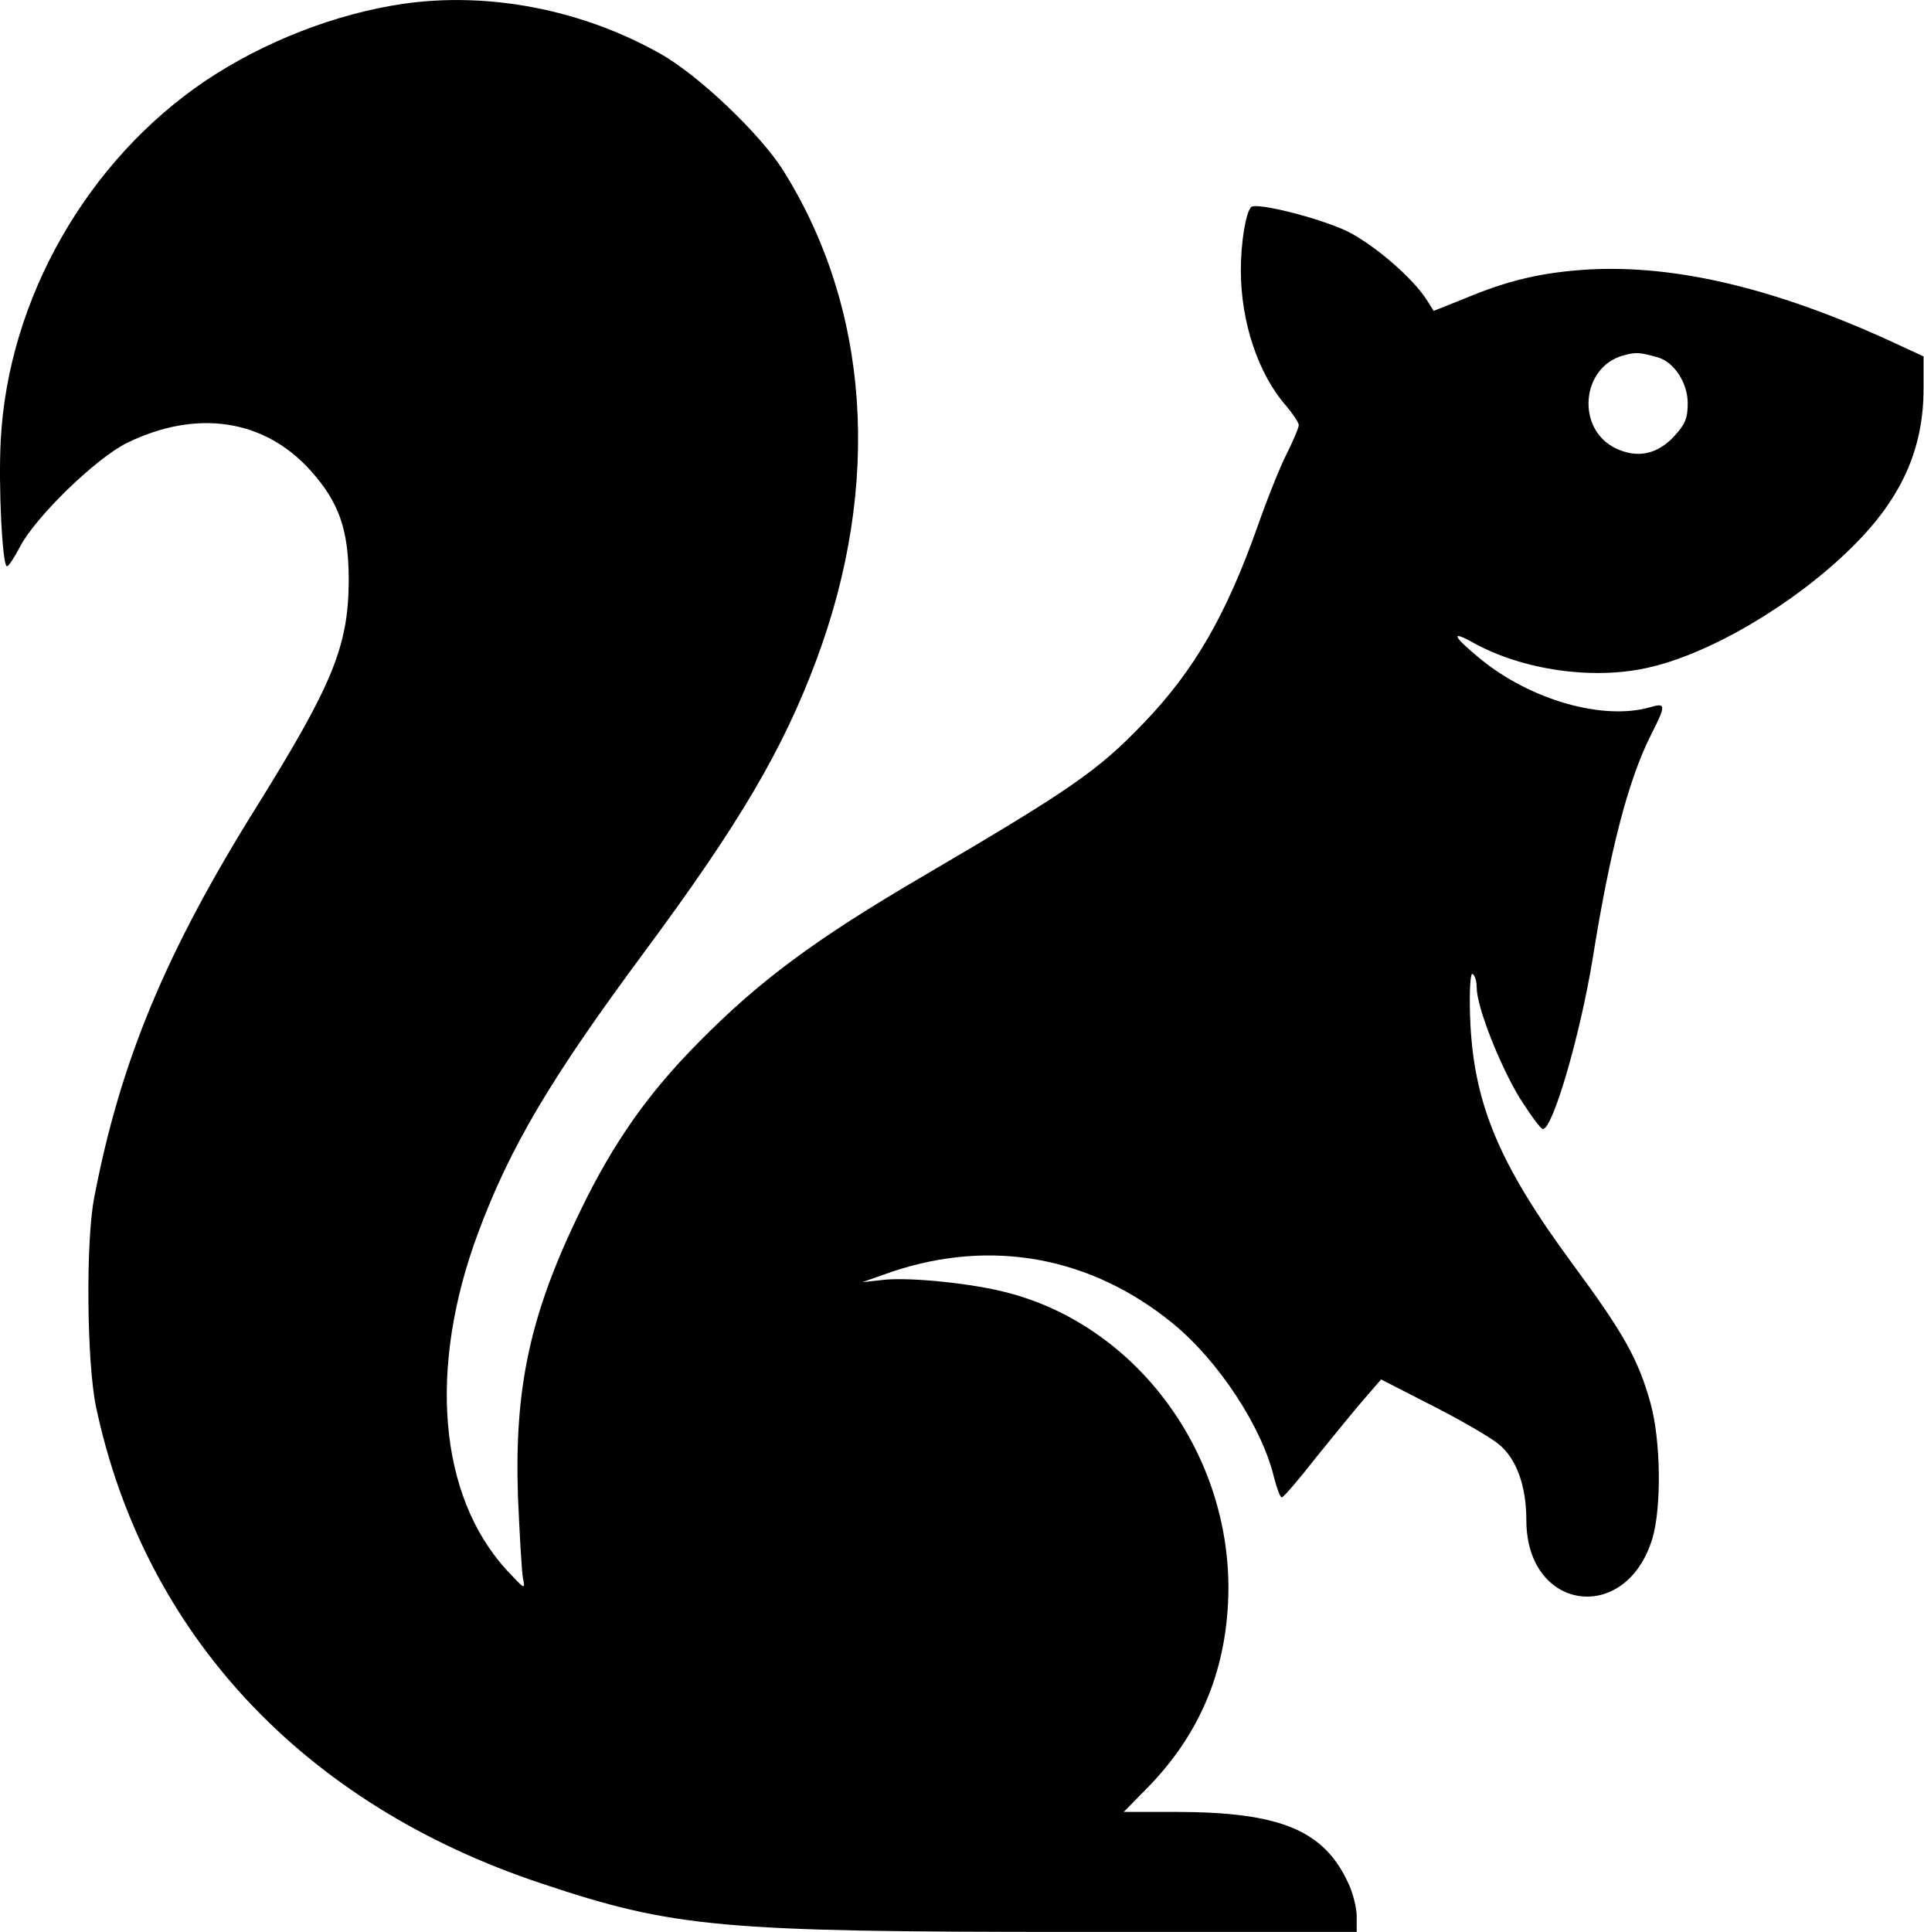
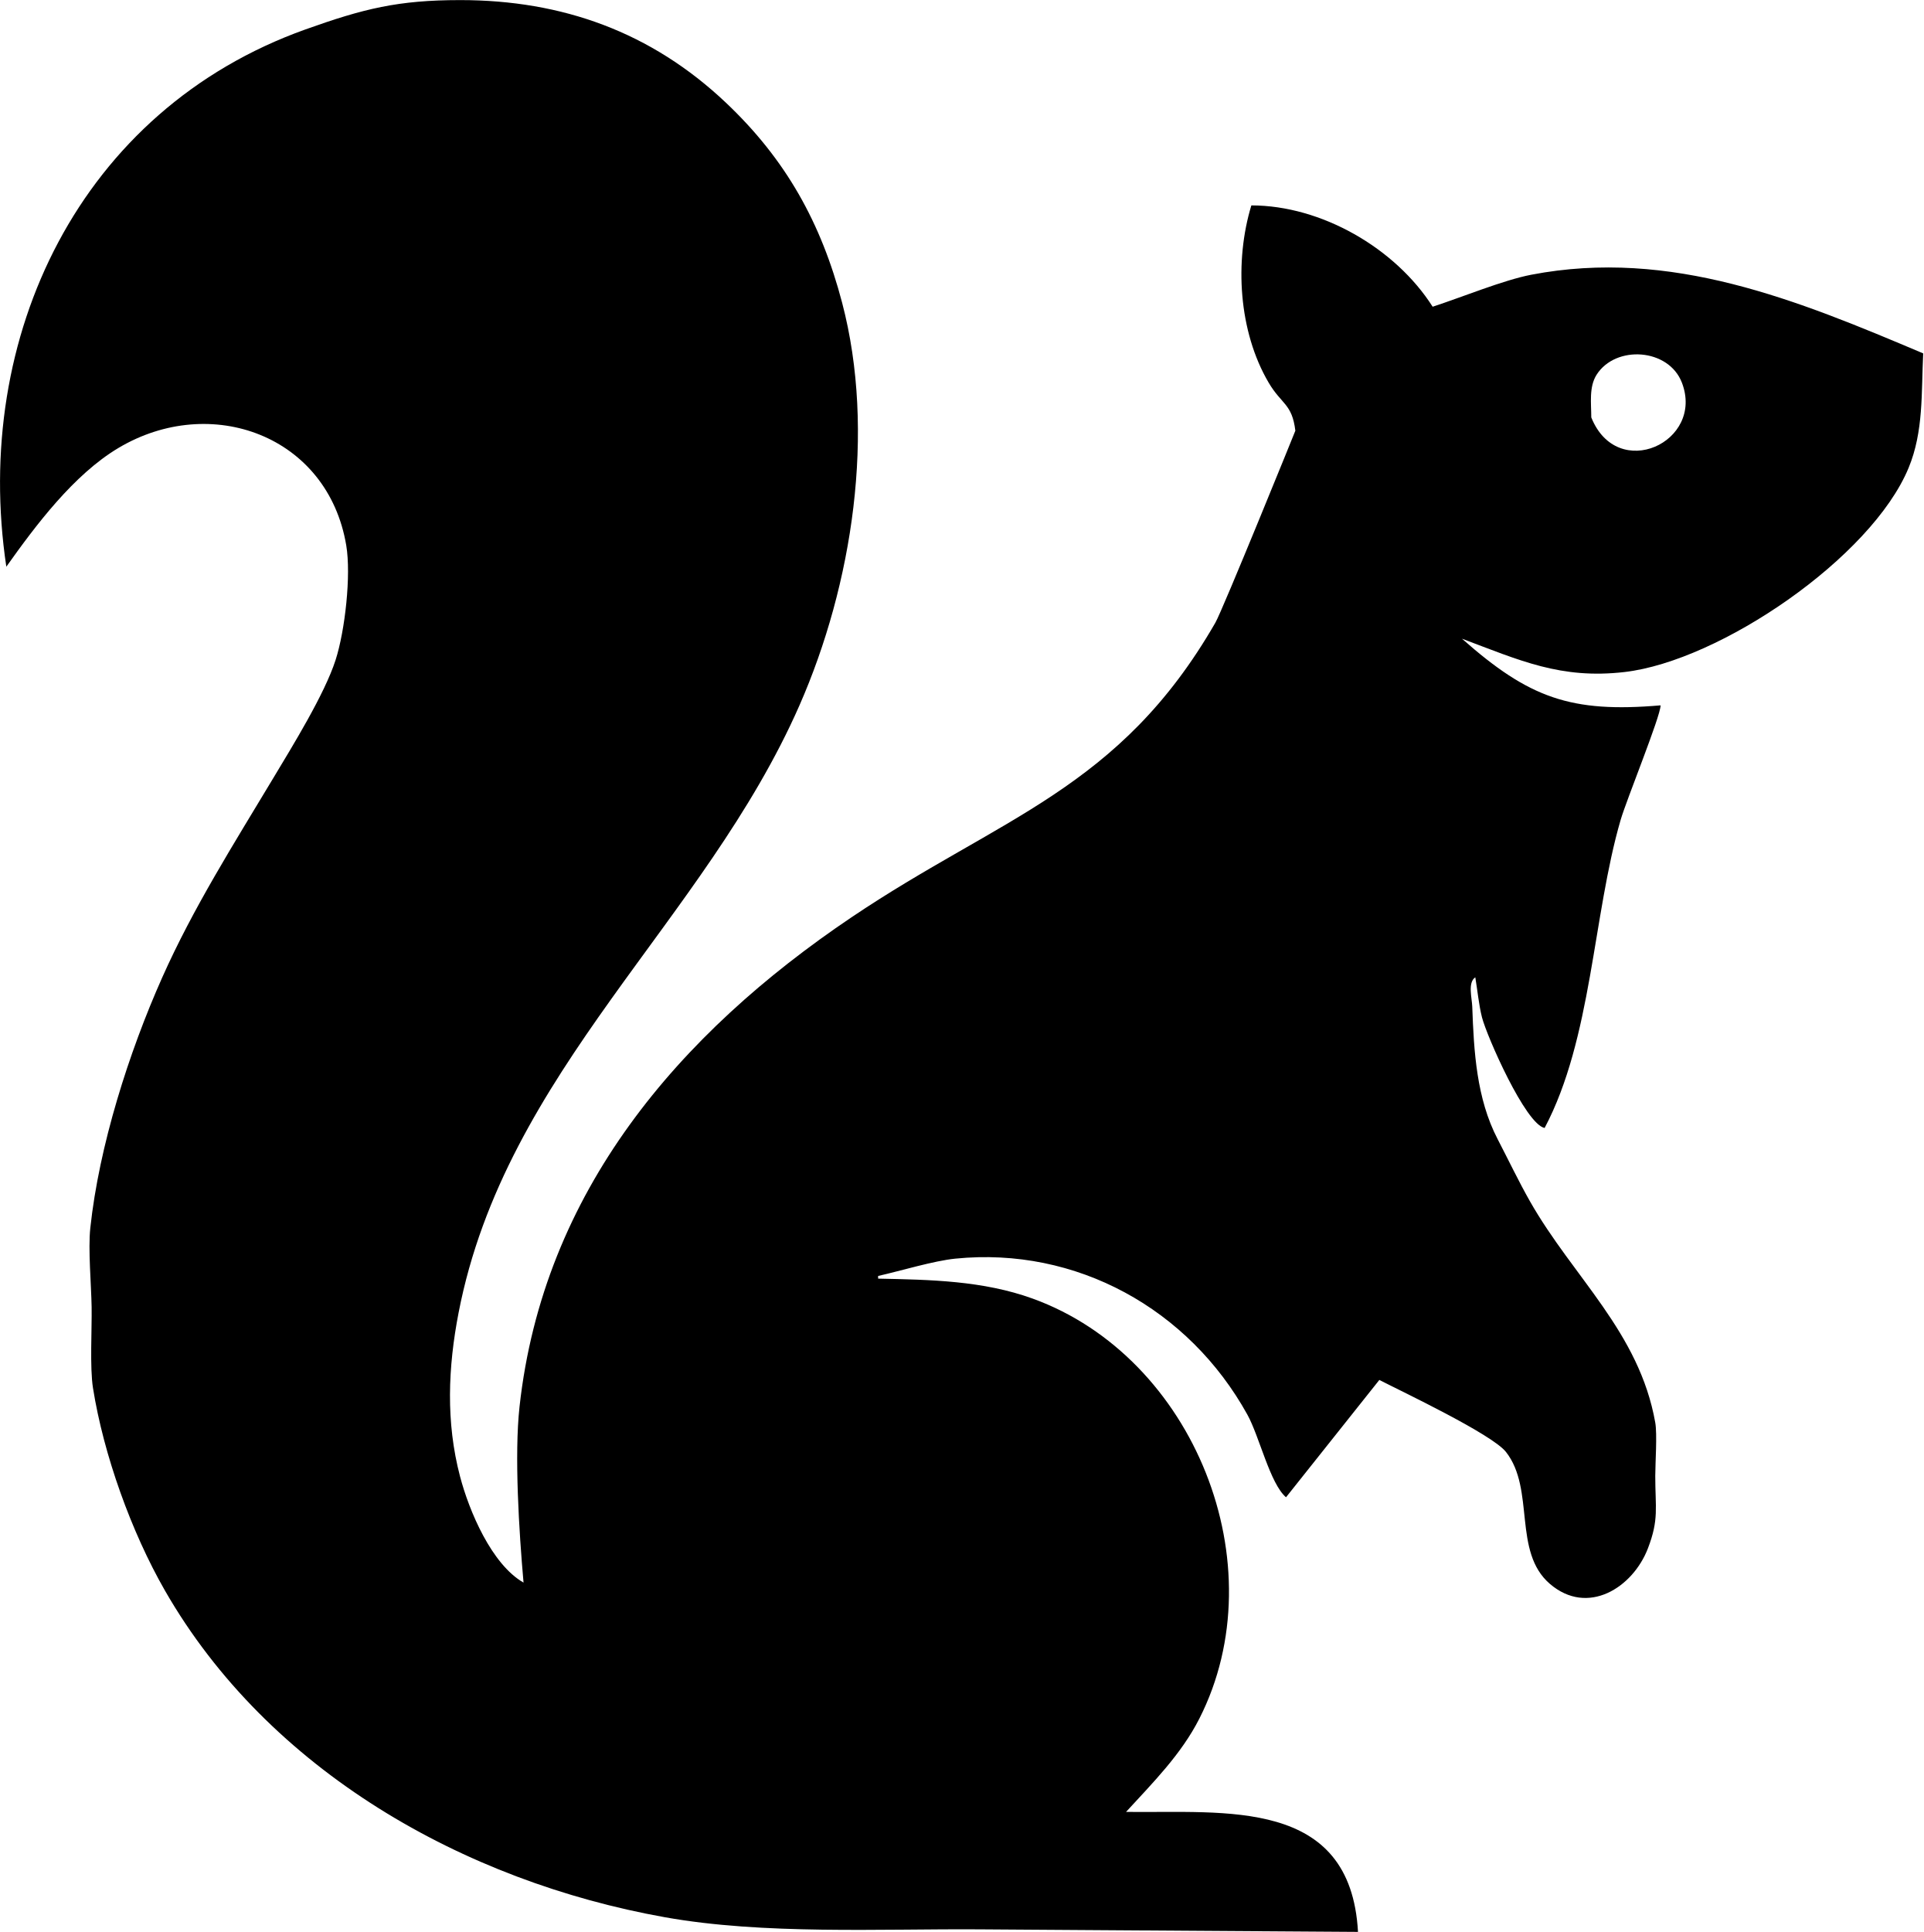
- <svg xmlns="http://www.w3.org/2000/svg" version="1.0" preserveAspectRatio="xMidYMid meet" viewBox="80.12 760.17 464.9 466.85">
-   <g transform="translate(0,2000) scale(0.1,-0.1)" fill="#000000" stroke="none">
-     <path d="M1775 12389 c-163 -24 -335 -91 -476 -185 -287 -193 -478 -528 -496 -869 -6 -114 4 -305 15 -305 4 0 18 21 32 48 38 72 183 213 258 250 168 82 332 58 444 -67 69 -77 92 -143 92 -266 -1 -158 -38 -249 -222 -545 -220 -352 -330 -616 -393 -945 -21 -106 -18 -398 4 -505 116 -549 501 -962 1077 -1153 320 -107 433 -117 1288 -117 l682 0 0 38 c0 20 -9 55 -19 77 -59 131 -165 175 -421 175 l-123 0 58 59 c130 133 194 292 195 482 0 333 -225 634 -535 714 -84 22 -230 37 -295 31 l-55 -6 71 25 c241 81 482 37 680 -125 110 -90 215 -250 244 -371 7 -27 15 -49 19 -49 4 0 42 44 84 98 43 53 95 117 117 142 l39 45 125 -64 c69 -35 141 -77 160 -93 42 -35 66 -100 66 -183 0 -221 242 -254 305 -43 22 76 20 236 -5 326 -30 107 -65 169 -189 337 -179 243 -240 390 -247 598 -2 66 1 105 6 102 6 -4 10 -18 10 -33 0 -47 56 -188 104 -267 26 -41 51 -75 56 -75 24 0 90 227 120 410 42 263 86 433 141 542 37 73 37 79 -3 67 -114 -32 -288 18 -409 117 -67 55 -74 71 -17 39 118 -65 284 -90 418 -61 150 32 356 153 496 291 120 118 174 237 174 385 l0 77 -82 38 c-281 128 -519 184 -730 172 -111 -7 -192 -26 -297 -70 l-75 -30 -15 24 c-34 55 -130 137 -195 169 -68 32 -219 70 -231 58 -13 -13 -25 -85 -25 -153 0 -125 42 -251 110 -328 16 -19 30 -40 30 -46 0 -6 -13 -37 -29 -69 -16 -31 -48 -111 -71 -177 -76 -214 -153 -347 -274 -473 -111 -116 -176 -161 -536 -372 -258 -151 -393 -251 -540 -400 -122 -123 -206 -242 -285 -405 -123 -252 -161 -429 -152 -694 4 -91 9 -179 12 -196 6 -29 5 -28 -39 19 -165 180 -191 489 -69 816 77 207 176 374 403 680 228 308 333 486 414 703 159 425 129 852 -81 1185 -56 88 -205 230 -297 281 -188 106 -414 150 -621 120z m3032 -854 c40 -11 73 -62 73 -111 0 -36 -6 -51 -32 -79 -41 -45 -90 -55 -142 -30 -96 46 -84 195 17 224 32 9 41 8 84 -4z" />
+ <svg xmlns="http://www.w3.org/2000/svg" viewBox="0 0 541.05 543.43">
+   <defs>
+     <style>
+       .cls-1{fill:#000000}
+     </style>
+   </defs>
+   <g id="Layer_1" data-name="Layer 1">
+     <g>
+       <path d="M147.28 445.15 C146.016 430.82 144.65 409.317 146.155 395.65 C152.815 335.157 190.89 290.787 239.53 258.025 C281.563 229.713 314.872 222.101 341.905 175.15 C343.967 171.568 364.41 121.193 364.405 121.15 C363.493 113.533 360.506 113.768 356.905 107.65 C348.401 93.2 347.26 73.449 352.03 57.775 C371.676 57.775 392.523 69.765 403.03 86.275 C411.137 83.646 422.922 78.783 430.78 77.275 C470.101 69.728 505.68 84.444 541.03 99.4 C540.479 110.421 541.192 121.325 536.905 131.65 C526.431 156.875 483.81 185.918 457.03 189.025 C439.077 191.108 427.545 185.749 411.28 179.65 C430.167 196.357 441.897 200.565 467.155 198.4 C467.155 201.465 457.566 224.937 455.905 230.65 C448.08 257.558 447.837 292.139 434.53 317.275 C429.143 316.198 418.26 291.45 416.905 286.15 C416.046 282.788 415.617 278.423 415.03 274.9 C412.841 276.359 414.086 280.709 414.173 283.148 C414.622 295.728 415.361 308.969 421.307 320.405 C424.302 326.164 427.214 332.284 430.405 337.9 C442.556 359.285 461.155 374.681 465.655 400.15 C466.233 403.424 465.655 411.494 465.655 415.15 C465.655 424.186 466.74 427.33 463.579 435.546 C459.338 446.573 446.669 454.639 436.03 445.525 C425.47 436.48 431.921 418.904 423.655 408.4 C419.709 403.385 394.188 391.32 388.03 388.15 L361.78 421.15 C357.261 417.277 354.307 404.044 350.905 397.9 C334.426 368.136 302.778 350.621 268.78 354.025 C262.634 354.64 253.427 357.466 247.03 358.9 L247.03 359.65 C261.69 359.955 276.522 360.2 290.53 365.275 C335.94 381.726 359.355 440.184 337.405 483.4 C332.286 493.48 324.317 501.427 316.78 509.65 C344.723 510.008 379.926 505.536 382.03 543.4 L275.633 542.688 C247.621 542.5 214.833 544.243 187.03 539.275 C130.494 529.173 75.532 498.102 46.405 447.4 C36.96 430.958 29.121 409.116 26.155 390.4 C25.239 384.618 25.879 373.826 25.775 367.621 C25.67 361.28 24.76 351.437 25.405 345.4 C27.87 322.34 36.231 296.049 45.655 274.9 C54.365 255.352 65.802 237.322 76.783 219.02 C82.278 209.861 91.302 195.284 94.405 185.65 C97.074 177.364 98.811 161.775 97.405 153.4 C92.213 122.475 59.262 110.514 33.28 126.025 C20.754 133.503 10.089 147.706 1.78 159.4 C-7.923 94.715 22.497 30.93 85.942 8.271 C102.28 2.436 111.988 0.025 129.467 0.025 C158.217 0.025 183.225 9.034 204.201 28.876 C221.052 44.816 230.983 62.607 236.905 85.15 C246.434 121.422 239.829 164.429 224.905 198.4 C198.166 259.265 142.176 301.209 129.01 369.23 C126.033 384.613 125.394 400.008 129.421 415.309 C131.984 425.049 138.297 440.017 147.28 445.15 Z M447.655 117.4 C454.984 135.722 479.558 124.35 473.155 107.65 C469.424 97.919 454.503 96.999 449.155 105.4 C446.962 108.846 447.655 113.489 447.655 117.4 Z" class="cls-1" />
+     </g>
  </g>
</svg>
